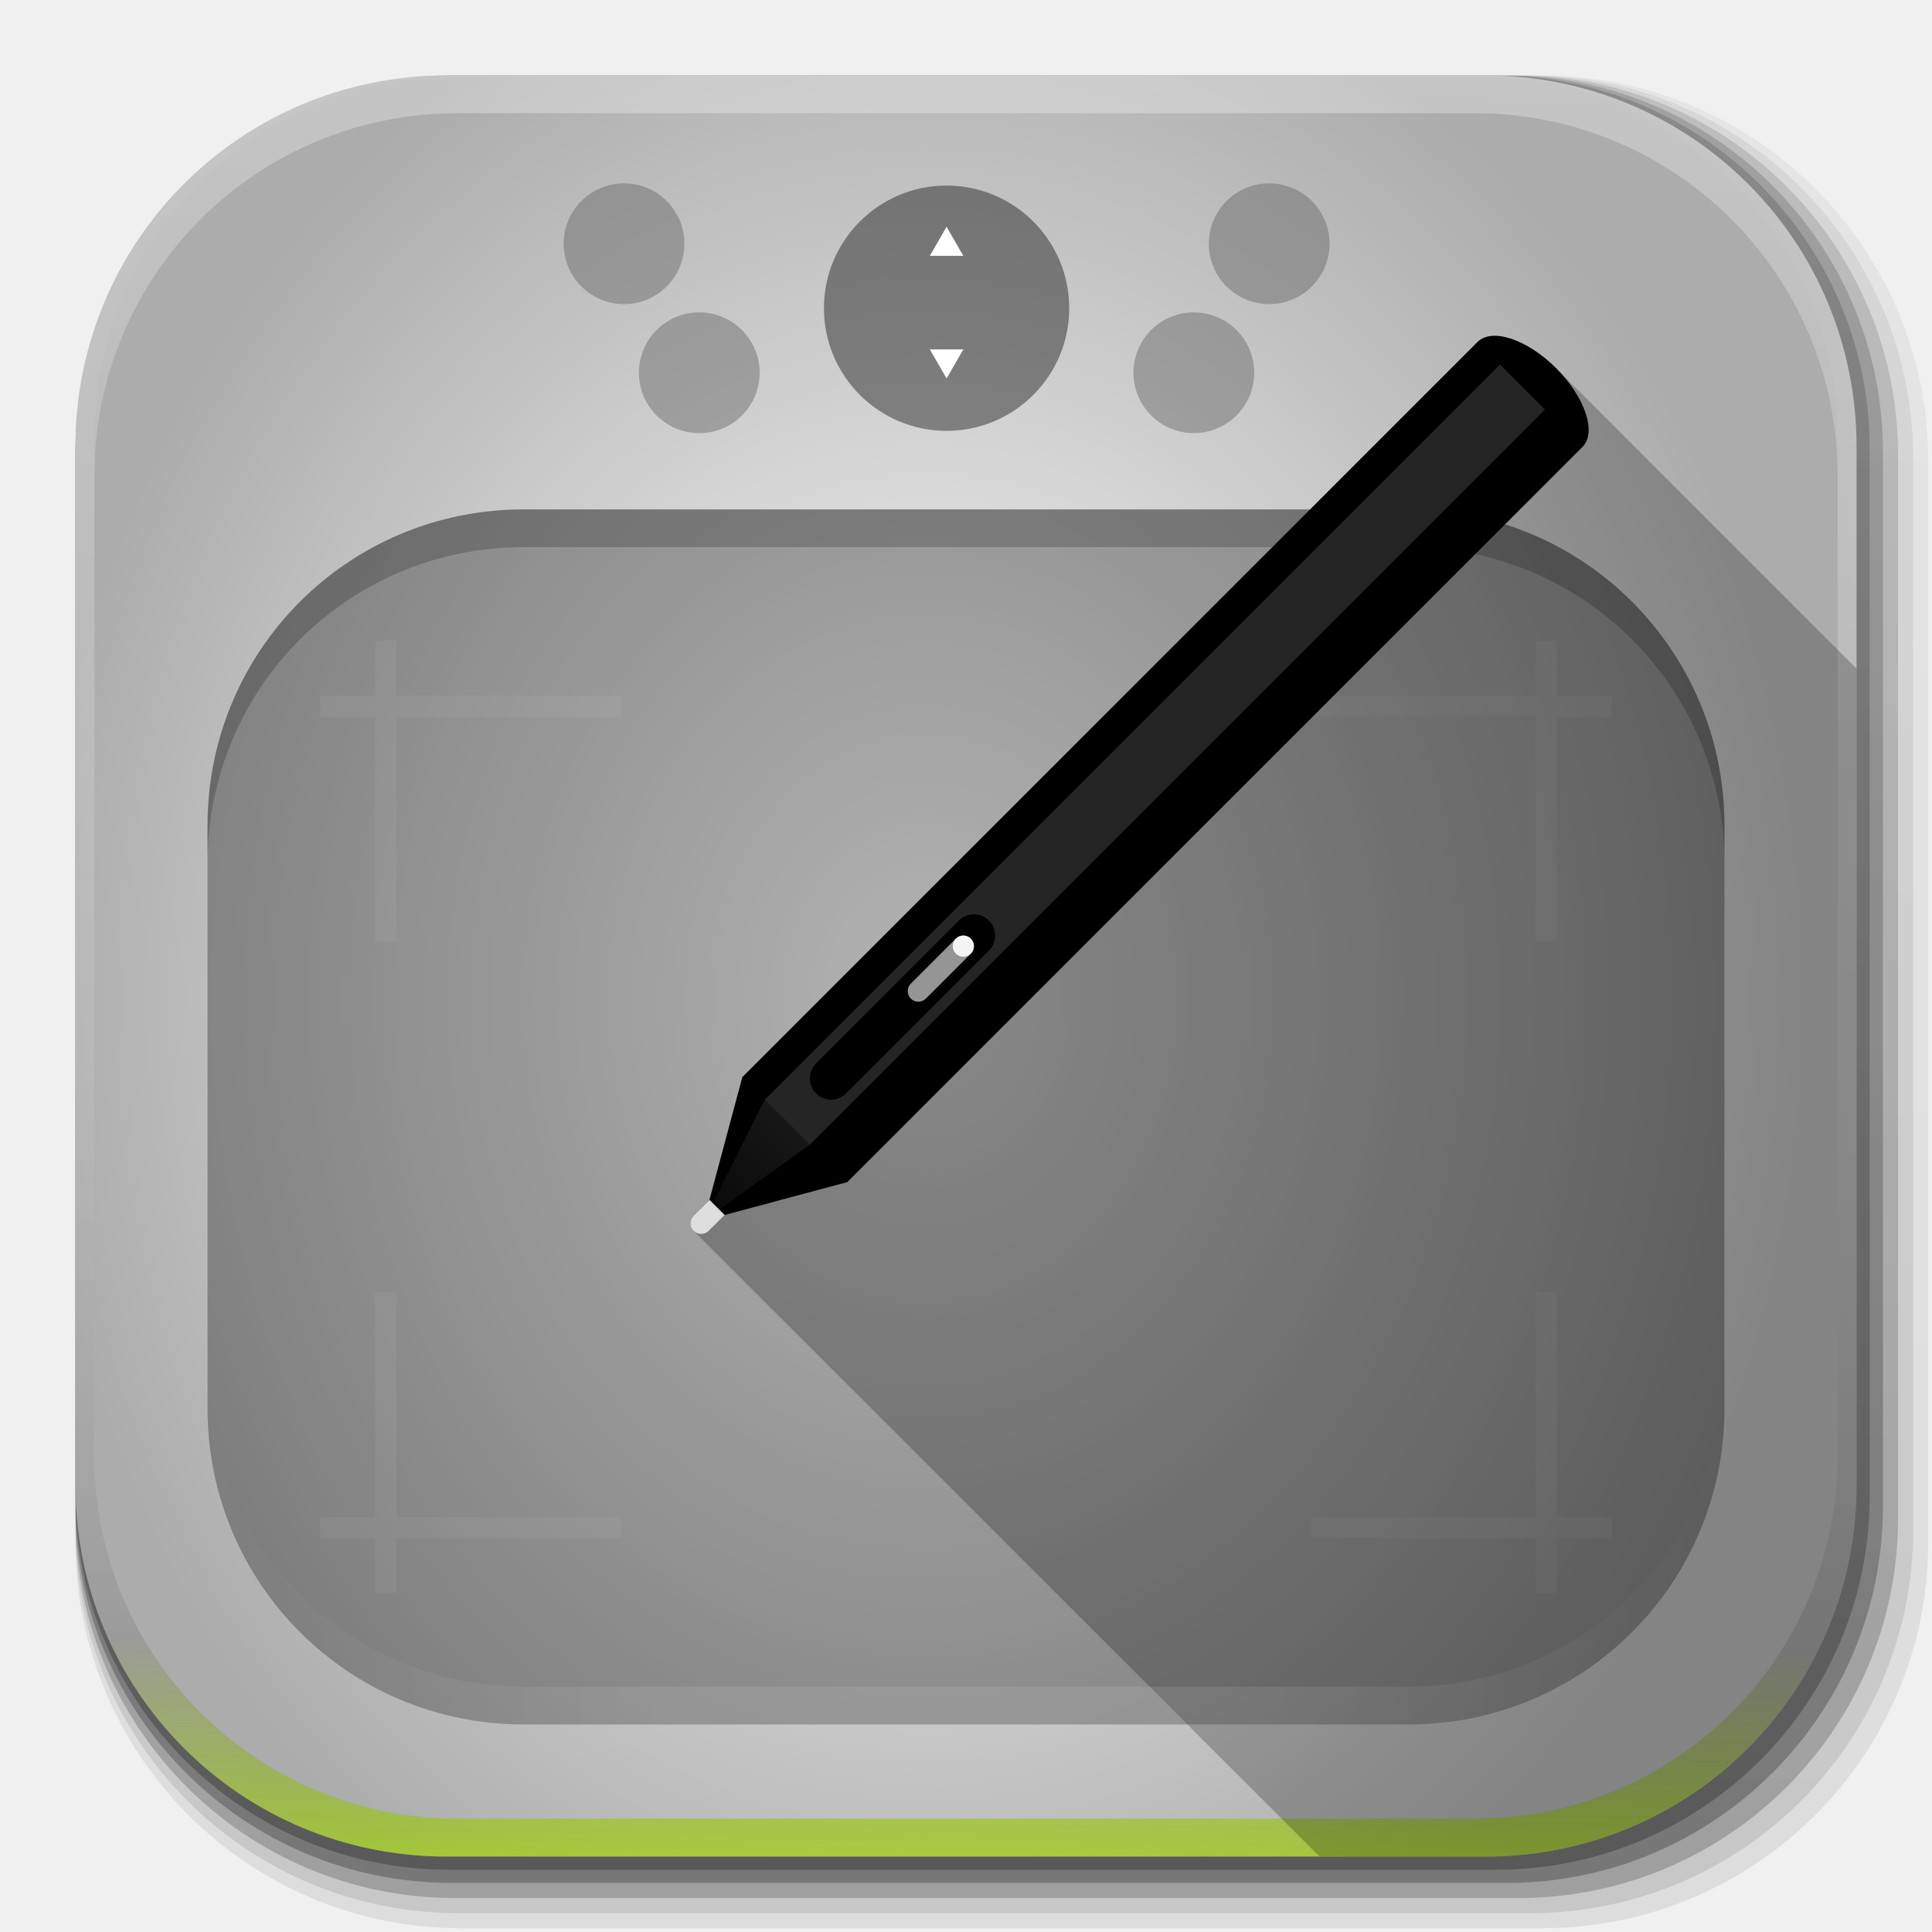
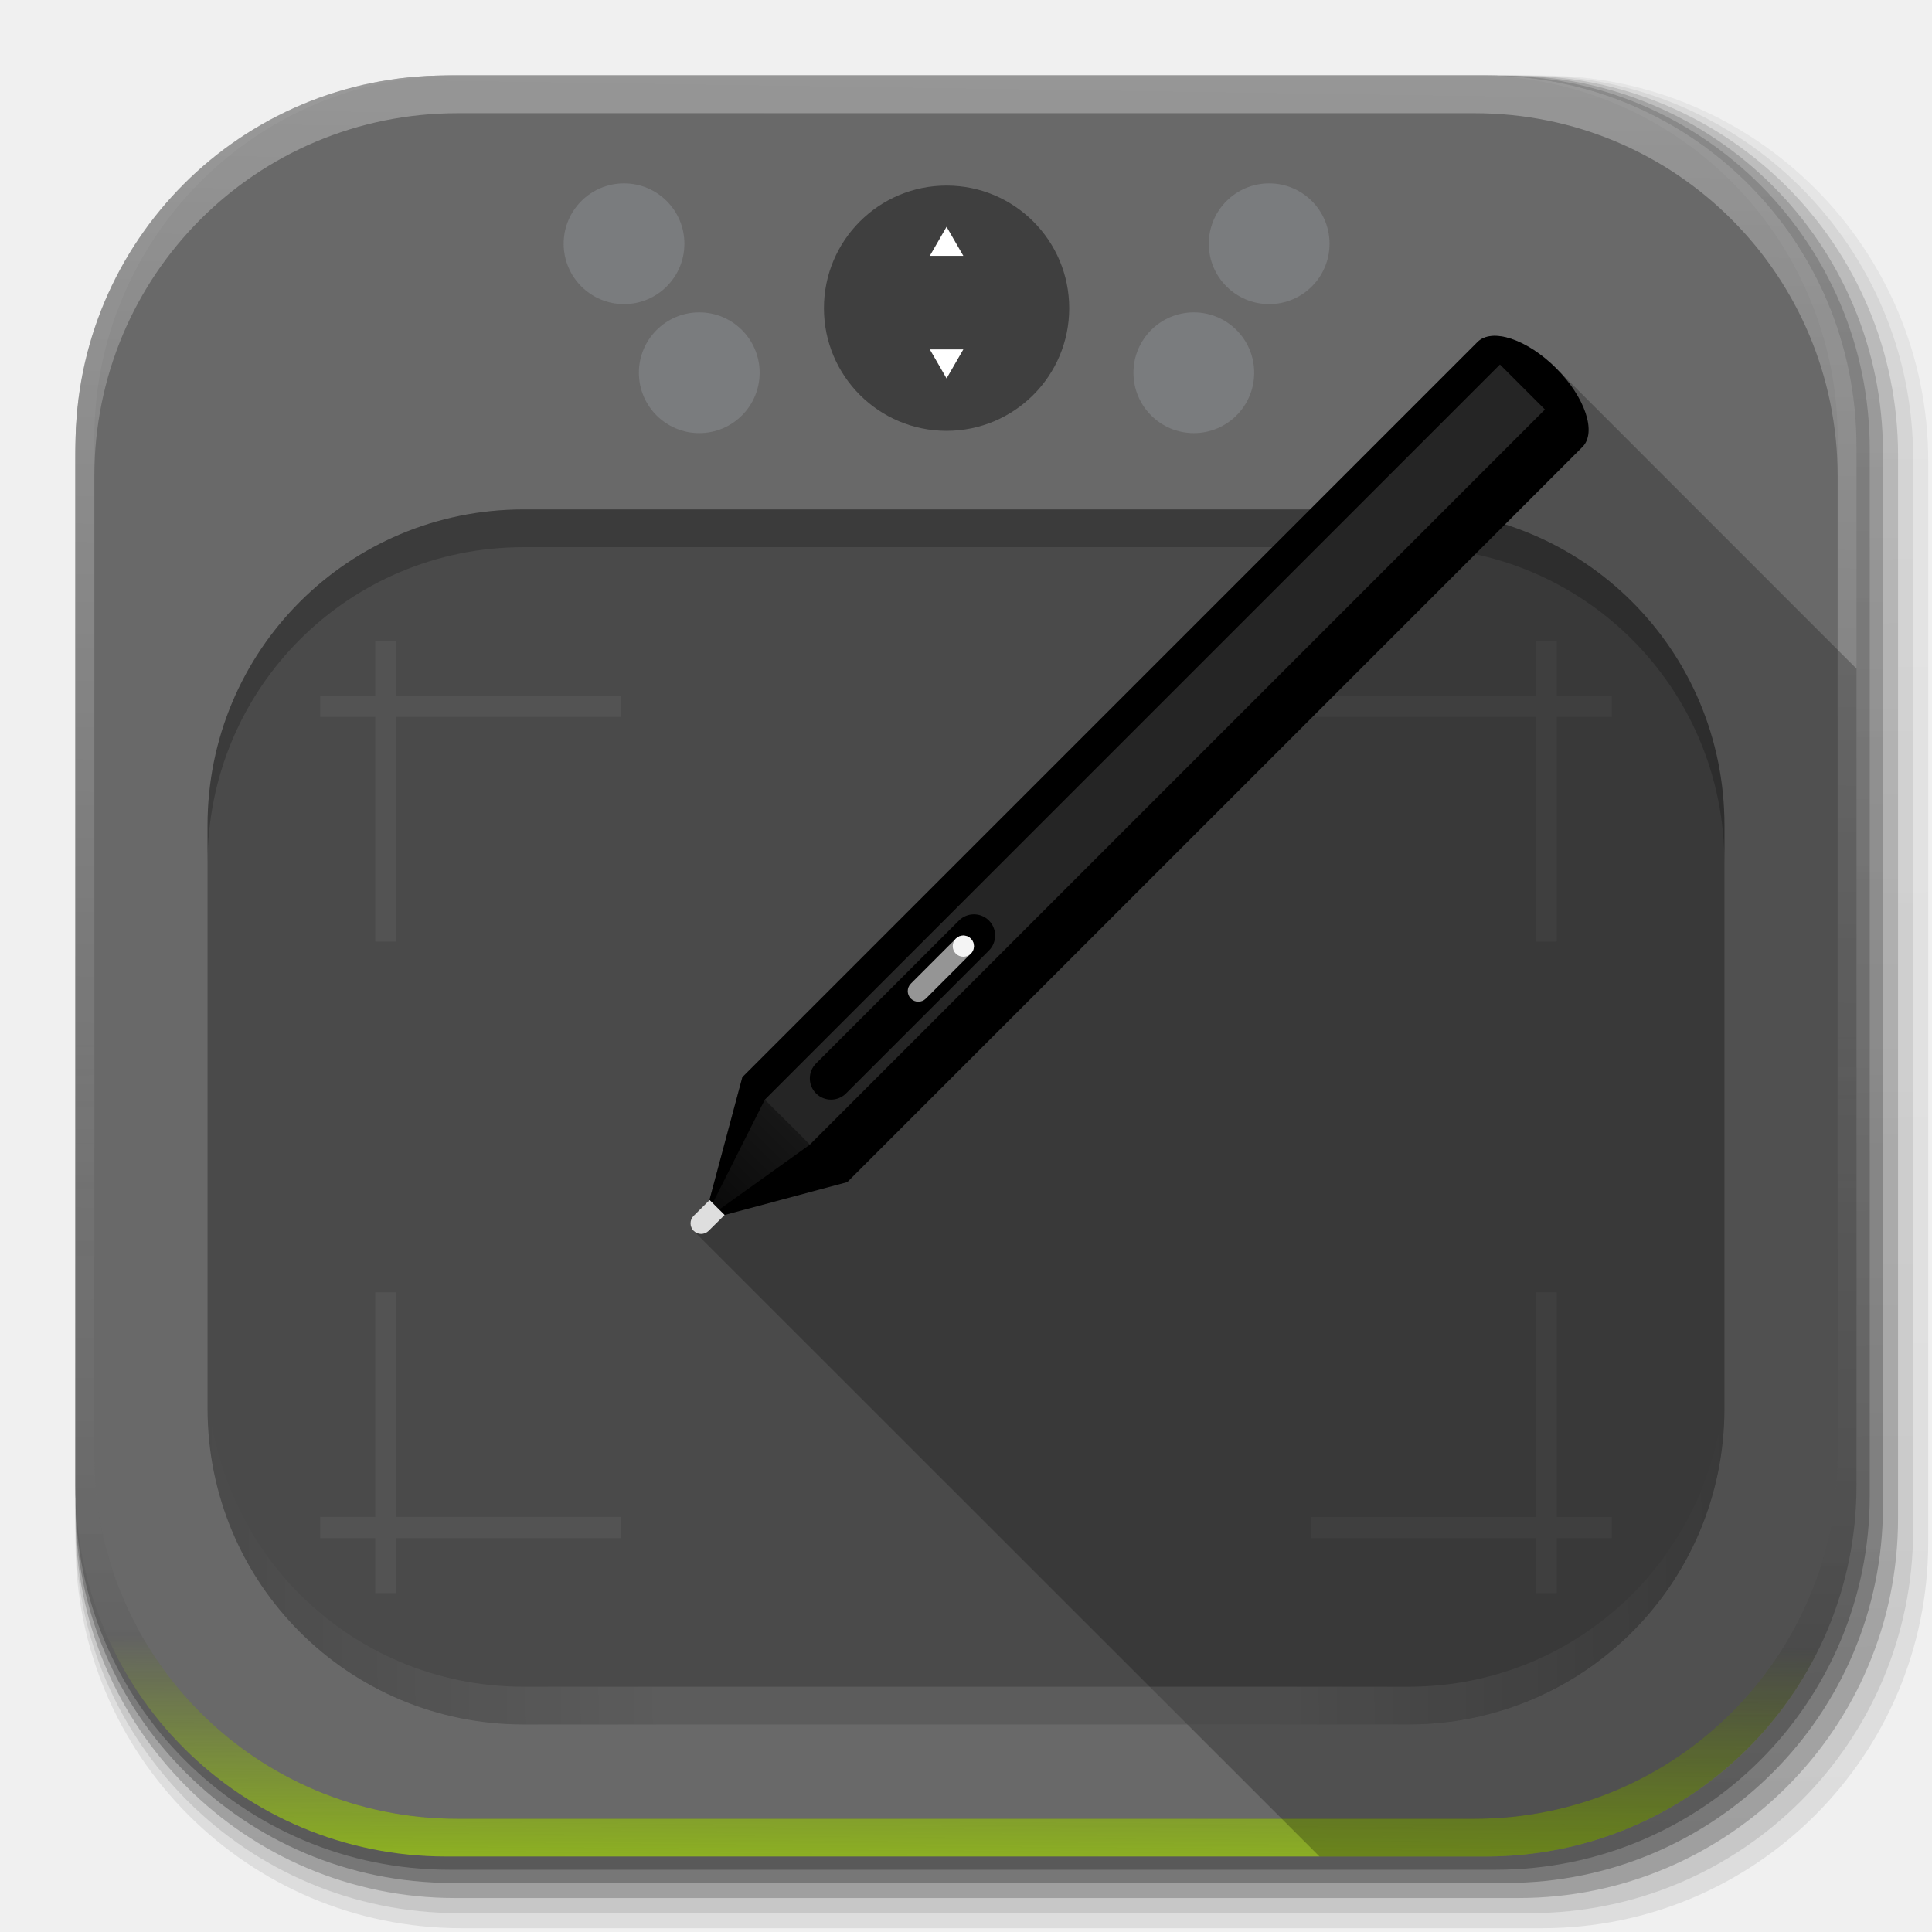
<svg xmlns="http://www.w3.org/2000/svg" xmlns:xlink="http://www.w3.org/1999/xlink" version="1.1" id="svg2" height="512" width="512">
  <defs id="defs4">
    <linearGradient id="linearGradient5905">
      <stop id="stop5907" offset="0" style="stop-color:#b4f000;stop-opacity:1;" />
      <stop id="stop5909" offset="1" style="stop-color:#b4f000;stop-opacity:0;" />
    </linearGradient>
    <linearGradient x1="19.245" y1="21.031" x2="19.36" gradientUnits="userSpaceOnUse" y2="44.984" id="linearGradient2460">
      <stop offset="0" style="stop-color:#fafafa;stop-opacity:1;" id="stop3602" />
      <stop offset="1" style="stop-color:#f0f0f0;stop-opacity:1;" id="stop3604" />
    </linearGradient>
    <linearGradient xlink:href="#ButtonShadow-0-1-1-5-9" id="linearGradient4114-2-6" gradientUnits="userSpaceOnUse" gradientTransform="matrix(1.03178,0,0,1.03178,-830.8641,592.6779)" x1="1012.513" y1="484.417" x2="1006.808" y2="20.626" />
    <linearGradient x1="45.448" y1="92.54" x2="45.448" y2="7.017" id="ButtonShadow-0-1-1-5-9" gradientUnits="userSpaceOnUse" gradientTransform="matrix(1.005865,0,0,0.994169,100,0)">
      <stop id="stop3750-8-9-3-6-4" style="stop-color:#000000;stop-opacity:1" offset="0" />
      <stop id="stop3752-5-6-4-2-9" style="stop-color:#000000;stop-opacity:0.588" offset="1" />
    </linearGradient>
    <linearGradient xlink:href="#ButtonShadow-0-1-1-5-9" id="linearGradient4112-2-6" gradientUnits="userSpaceOnUse" gradientTransform="matrix(1.040254,0,0,1.040254,-837.9512,592.5182)" x1="1012.513" y1="484.417" x2="1006.808" y2="20.626" />
    <linearGradient xlink:href="#ButtonShadow-0-1-1-5-9" id="linearGradient4110-6-7" gradientUnits="userSpaceOnUse" gradientTransform="matrix(1.023305,0,0,1.023305,-823.777,592.8376)" x1="1012.513" y1="484.417" x2="1006.808" y2="20.626" />
    <linearGradient xlink:href="#ButtonShadow-0-1-1-5-9" id="linearGradient4116-6-3" gradientUnits="userSpaceOnUse" gradientTransform="matrix(1.01483,0,0,1.01483,-816.69,592.9972)" x1="1012.513" y1="484.417" x2="1006.808" y2="20.626" />
    <linearGradient y2="20.626" x2="1006.808" y1="484.417" x1="1012.513" gradientTransform="matrix(1.007415,0,0,1.007415,-810.4888,593.1369)" gradientUnits="userSpaceOnUse" id="linearGradient5342-3" xlink:href="#ButtonShadow-0-1-1-5-9" />
    <linearGradient xlink:href="#linearGradient3737-9" id="linearGradient4084-8" gradientUnits="userSpaceOnUse" gradientTransform="translate(778.5998,-360.5596)" x1="993.439" y1="51.512" x2="988.786" y2="363.738" />
    <linearGradient id="linearGradient3737-9">
      <stop id="stop3739-7" style="stop-color:#ffffff;stop-opacity:1" offset="0" />
      <stop id="stop3741-4" style="stop-color:#ffffff;stop-opacity:0" offset="1" />
    </linearGradient>
    <linearGradient xlink:href="#linearGradient4046-3" id="linearGradient4086-12" gradientUnits="userSpaceOnUse" x1="1764.649" y1="155.597" x2="1763.69" y2="-55.941" />
    <linearGradient id="linearGradient4046-3">
      <stop id="stop4048-7" style="stop-color:#000000;stop-opacity:1;" offset="0" />
      <stop id="stop4050-73" style="stop-color:#ffffff;stop-opacity:0.2" offset="1" />
    </linearGradient>
    <linearGradient id="linearGradient4341-9-4-7-7">
      <stop id="stop4343-2-5-6-4" offset="0" style="stop-color:#ffffff;stop-opacity:0;" />
      <stop style="stop-color:#ffffff;stop-opacity:1;" offset="0.3" id="stop3954-5-2" />
      <stop id="stop3956-6-3" offset="0.7" style="stop-color:#ffffff;stop-opacity:1;" />
      <stop id="stop4347-6-0-9-8" offset="1" style="stop-color:#ffffff;stop-opacity:0;" />
    </linearGradient>
    <linearGradient id="linearGradient4395-0">
      <stop id="stop4397-2" offset="0" style="stop-color:#b3b3b3;stop-opacity:1;" />
      <stop style="stop-color:#efefef;stop-opacity:1;" offset="0.5" id="stop4403-3" />
      <stop id="stop4399-0" offset="1" style="stop-color:#898989;stop-opacity:1;" />
    </linearGradient>
    <linearGradient id="linearGradient4449-8">
      <stop id="stop4451-3" offset="0" style="stop-color:#ffffff;stop-opacity:1;" />
      <stop id="stop4453-5" offset="1" style="stop-color:#000000;stop-opacity:1;" />
    </linearGradient>
    <linearGradient id="linearGradient3371">
      <stop id="stop3373" offset="0" style="stop-color:#ffffff;stop-opacity:1;" />
      <stop id="stop3375" offset="1" style="stop-color:#000000;stop-opacity:1;" />
    </linearGradient>
    <linearGradient id="linearGradient3378">
      <stop id="stop3380" offset="0" style="stop-color:#ffffff;stop-opacity:1;" />
      <stop id="stop3382" offset="1" style="stop-color:#000000;stop-opacity:1;" />
    </linearGradient>
    <linearGradient id="linearGradient3385">
      <stop id="stop3387" offset="0" style="stop-color:#ffffff;stop-opacity:1;" />
-       <stop id="stop3389" offset="1" style="stop-color:#acacac;stop-opacity:1;" />
+       <stop id="stop3389" offset="1" style="stop-color:#000000;stop-opacity:1;" />
    </linearGradient>
    <linearGradient id="linearGradient4929-5">
      <stop id="stop4931-0" offset="0" style="stop-color:#ffffff;stop-opacity:1;" />
      <stop id="stop4933-7" offset="1" style="stop-color:#ffffff;stop-opacity:0;" />
    </linearGradient>
    <linearGradient id="linearGradient3438">
      <stop id="stop3440" offset="0" style="stop-color:#ffffff;stop-opacity:0;" />
      <stop style="stop-color:#ffffff;stop-opacity:1;" offset="0.3" id="stop3442" />
      <stop id="stop3444" offset="0.7" style="stop-color:#ffffff;stop-opacity:1;" />
      <stop id="stop3446" offset="1" style="stop-color:#ffffff;stop-opacity:0;" />
    </linearGradient>
    <linearGradient id="linearGradient4091-0-3-3-6">
      <stop id="stop4093-3-6-7-2" offset="0" style="stop-color:#ffffff;stop-opacity:1;" />
      <stop style="stop-color:#ffffff;stop-opacity:1;" offset="0.8" id="stop4099-6-1-4-9" />
      <stop id="stop4095-1-0-5-4" offset="1" style="stop-color:#ffffff;stop-opacity:0;" />
    </linearGradient>
    <linearGradient id="linearGradient3832-0-6-2-6">
      <stop id="stop3834-6-3-5-6" offset="0" style="stop-color:#000000;stop-opacity:1;" />
      <stop style="stop-color:#000000;stop-opacity:0.588;" offset="0.1" id="stop3872-4-4" />
      <stop id="stop3844-6-2-7-1" offset="0.9" style="stop-color:#000000;stop-opacity:0.588;" />
      <stop id="stop3836-5-0-4-2" offset="1" style="stop-color:#000000;stop-opacity:1;" />
    </linearGradient>
    <linearGradient id="linearGradient3460">
      <stop id="stop3462" offset="0" style="stop-color:#ffffff;stop-opacity:0;" />
      <stop style="stop-color:#ffffff;stop-opacity:1;" offset="0.3" id="stop3464" />
      <stop id="stop3466" offset="0.7" style="stop-color:#ffffff;stop-opacity:1;" />
      <stop id="stop3468" offset="1" style="stop-color:#ffffff;stop-opacity:0;" />
    </linearGradient>
    <linearGradient y2="72" x2="84" y1="72" x1="12" gradientTransform="translate(672.1055,156.586)" gradientUnits="userSpaceOnUse" id="linearGradient4191" xlink:href="#linearGradient4341-9-4-7-7" />
    <linearGradient y2="16.646" x2="52.529" y1="8.931" x1="44.586" gradientUnits="userSpaceOnUse" id="linearGradient4193" xlink:href="#linearGradient4395-0" />
    <radialGradient r="3.062" fy="18.033" fx="60.072" cy="18.033" cx="60.072" gradientTransform="matrix(1.934315,-2.3062291e-7,1.5595674e-7,1.308064,-53.12672,-9.017274)" gradientUnits="userSpaceOnUse" id="radialGradient4195" xlink:href="#linearGradient4449-8" />
    <radialGradient r="3.062" fy="18.033" fx="60.072" cy="18.033" cx="60.072" gradientTransform="matrix(1.934315,-2.3062291e-7,1.5595674e-7,1.308064,-83.12672,-9.017274)" gradientUnits="userSpaceOnUse" id="radialGradient4197" xlink:href="#linearGradient4449-8" />
    <radialGradient r="3.062" fy="18.033" fx="60.072" cy="18.033" cx="60.072" gradientTransform="matrix(1.934315,-2.3062291e-7,1.5595674e-7,1.308064,-56.62672,-3.017274)" gradientUnits="userSpaceOnUse" id="radialGradient4199" xlink:href="#linearGradient4449-8" />
    <radialGradient r="3.062" fy="18.033" fx="60.072" cy="18.033" cx="60.072" gradientTransform="matrix(1.934315,-2.3062291e-7,1.5595674e-7,1.308064,-79.62672,-3.017274)" gradientUnits="userSpaceOnUse" id="radialGradient4201" xlink:href="#linearGradient4449-8" />
    <linearGradient y2="48" x2="78.995" y1="48" x1="66.602" gradientTransform="matrix(1,0,0,0.3333333,0.2867513,30.30822)" gradientUnits="userSpaceOnUse" id="linearGradient4203" xlink:href="#linearGradient4929-5" />
    <linearGradient y2="48" x2="78.995" y1="48" x1="66.602" gradientTransform="matrix(1,0,0,0.3333333,0.2867513,30.30822)" gradientUnits="userSpaceOnUse" id="linearGradient4205" xlink:href="#linearGradient4929-5" />
    <linearGradient y2="48" x2="78.995" y1="48" x1="66.602" gradientTransform="matrix(1,0,0,0.3333333,0.2867513,30.30822)" gradientUnits="userSpaceOnUse" id="linearGradient4207" xlink:href="#linearGradient4929-5" />
    <linearGradient y2="48" x2="78.995" y1="48" x1="66.602" gradientTransform="matrix(1,0,0,0.3333333,0.2867513,30.30822)" gradientUnits="userSpaceOnUse" id="linearGradient4209" xlink:href="#linearGradient4929-5" />
    <linearGradient y2="48" x2="78.995" y1="48" x1="66.602" gradientTransform="matrix(1,0,0,0.3333333,0.2867513,30.30822)" gradientUnits="userSpaceOnUse" id="linearGradient4211" xlink:href="#linearGradient4929-5" />
    <linearGradient y2="48" x2="78.995" y1="48" x1="66.602" gradientTransform="matrix(1,0,0,0.3333333,0.2867513,30.30822)" gradientUnits="userSpaceOnUse" id="linearGradient4213" xlink:href="#linearGradient4929-5" />
    <linearGradient y2="48" x2="78.995" y1="48" x1="66.602" gradientTransform="matrix(1,0,0,0.3333333,0.2867513,30.30822)" gradientUnits="userSpaceOnUse" id="linearGradient4215" xlink:href="#linearGradient4929-5" />
    <linearGradient y2="53.516" x2="190" y1="53.516" x1="106" gradientUnits="userSpaceOnUse" id="linearGradient4217" xlink:href="#linearGradient4341-9-4-7-7" />
    <radialGradient r="42" fy="-27" fx="48" cy="-27" cx="48" gradientTransform="matrix(-1.072173,0,0,-0.8750202,199.4643,-19.12555)" gradientUnits="userSpaceOnUse" id="radialGradient4219" xlink:href="#linearGradient4091-0-3-3-6" />
    <linearGradient y2="82.984" x2="-10.188" y1="82.984" x1="-94" gradientTransform="translate(200,-0.9843498)" gradientUnits="userSpaceOnUse" id="linearGradient4221" xlink:href="#linearGradient3832-0-6-2-6" />
    <linearGradient y2="82.5" x2="90" y1="82.5" x1="6" gradientTransform="translate(100,0)" gradientUnits="userSpaceOnUse" id="linearGradient4223" xlink:href="#linearGradient4341-9-4-7-7" />
    <linearGradient y2="72" x2="84" y1="72" x1="12" gradientTransform="translate(672.1055,156.586)" gradientUnits="userSpaceOnUse" id="linearGradient4318" xlink:href="#linearGradient4341-9-4-7-7" />
    <linearGradient y2="48" x2="78.995" y1="48" x1="66.602" gradientTransform="matrix(-3.973267,3.973267,1.324422,1.324422,417.2494,-46.31161)" gradientUnits="userSpaceOnUse" id="linearGradient4320" xlink:href="#linearGradient4929-5" />
    <linearGradient y2="48" x2="78.995" y1="48" x1="66.602" gradientTransform="matrix(1,0,0,0.3333333,0.2867513,30.30822)" gradientUnits="userSpaceOnUse" id="linearGradient4322" xlink:href="#linearGradient4929-5" />
    <linearGradient y2="48" x2="78.995" y1="48" x1="66.602" gradientTransform="matrix(1,0,0,0.3333333,0.2867513,30.30822)" gradientUnits="userSpaceOnUse" id="linearGradient4324" xlink:href="#linearGradient4929-5" />
    <linearGradient y2="48" x2="78.995" y1="48" x1="66.602" gradientTransform="matrix(1,0,0,0.3333333,0.2867513,30.30822)" gradientUnits="userSpaceOnUse" id="linearGradient4326" xlink:href="#linearGradient4929-5" />
    <linearGradient y2="48" x2="78.995" y1="48" x1="66.602" gradientTransform="matrix(1,0,0,0.3333333,0.2867513,30.30822)" gradientUnits="userSpaceOnUse" id="linearGradient4328" xlink:href="#linearGradient4929-5" />
    <linearGradient y2="48" x2="78.995" y1="48" x1="66.602" gradientTransform="matrix(1,0,0,0.3333333,0.2867513,30.30822)" gradientUnits="userSpaceOnUse" id="linearGradient4330" xlink:href="#linearGradient4929-5" />
    <linearGradient y2="48" x2="78.995" y1="48" x1="66.602" gradientTransform="matrix(1,0,0,0.3333333,0.2867513,30.30822)" gradientUnits="userSpaceOnUse" id="linearGradient4332" xlink:href="#linearGradient4929-5" />
    <linearGradient y2="53.516" x2="190" y1="53.516" x1="106" gradientUnits="userSpaceOnUse" id="linearGradient4334" xlink:href="#linearGradient4341-9-4-7-7" />
    <radialGradient r="42" fy="-27" fx="48" cy="-27" cx="48" gradientTransform="matrix(-1.072173,0,0,-0.8750202,199.4643,-19.12555)" gradientUnits="userSpaceOnUse" id="radialGradient4336" xlink:href="#linearGradient4091-0-3-3-6" />
    <linearGradient y2="82.984" x2="-10.188" y1="82.984" x1="-94" gradientTransform="translate(200,-0.9843498)" gradientUnits="userSpaceOnUse" id="linearGradient4338" xlink:href="#linearGradient3832-0-6-2-6" />
    <linearGradient y2="82.5" x2="90" y1="82.5" x1="6" gradientTransform="translate(100,0)" gradientUnits="userSpaceOnUse" id="linearGradient4340" xlink:href="#linearGradient4341-9-4-7-7" />
    <linearGradient y2="72" x2="84" y1="72" x1="12" gradientTransform="matrix(5.619048,0,0,5.619048,-563.5276,14.34643)" gradientUnits="userSpaceOnUse" id="linearGradient4380" xlink:href="#linearGradient4341-9-4-7-7" />
    <linearGradient y2="72.944" x2="181.887" y1="73.574" x1="109.887" gradientTransform="matrix(5.619048,0,0,5.619048,-563.5276,14.34643)" gradientUnits="userSpaceOnUse" id="linearGradient4380-6" xlink:href="#linearGradient4341-9-4-7-7-1" />
    <linearGradient id="linearGradient4341-9-4-7-7-1">
      <stop id="stop4343-2-5-6-4-1" offset="0" style="stop-color:#ffffff;stop-opacity:0;" />
      <stop style="stop-color:#ffffff;stop-opacity:1;" offset="0.3" id="stop3954-5-2-2" />
      <stop id="stop3956-6-3-5" offset="0.7" style="stop-color:#ffffff;stop-opacity:1;" />
      <stop id="stop4347-6-0-9-8-7" offset="1" style="stop-color:#ffffff;stop-opacity:0;" />
    </linearGradient>
    <linearGradient xlink:href="#linearGradient4341-9-4-7-7-1" id="linearGradient4426" gradientUnits="userSpaceOnUse" gradientTransform="matrix(5.619048,0,0,5.619048,-67.42857,-384.9048)" x1="12" y1="72" x2="84" y2="72" />
    <linearGradient gradientUnits="userSpaceOnUse" y2="104.804" x2="1785.866" y1="163.287" x1="1785.391" id="linearGradient5911" xlink:href="#linearGradient5905" />
    <linearGradient y2="48" x2="78.995" y1="48" x1="66.602" gradientTransform="matrix(-3.973267,3.973267,1.324422,1.324422,417.2494,-46.31161)" gradientUnits="userSpaceOnUse" id="linearGradient6356" xlink:href="#linearGradient4929-5" />
    <linearGradient y2="48" x2="78.995" y1="48" x1="66.602" gradientTransform="matrix(-3.973267,3.973267,1.324422,1.324422,417.2494,-46.31161)" gradientUnits="userSpaceOnUse" id="linearGradient6366" xlink:href="#linearGradient4929-5" />
    <linearGradient y2="48" x2="78.995" y1="48" x1="66.602" gradientTransform="matrix(-3.973267,3.973267,1.324422,1.324422,417.2494,-46.3116)" gradientUnits="userSpaceOnUse" id="linearGradient6373" xlink:href="#linearGradient4929-5" />
-     <radialGradient xlink:href="#linearGradient3385" id="radialGradient3898" cx="248.165" cy="264.643" fx="248.165" fy="264.643" r="236" gradientUnits="userSpaceOnUse" gradientTransform="matrix(1.001674,0,0,1.213713,-3.22074,-56.55769)" />
  </defs>
  <g id="layer1" transform="translate(0,-540.3622)" />
  <g id="g2036" transform="matrix(1.1,0,0,0.44444,95.08106,256.3925)">
    <g id="g3712" style="opacity:0.4" transform="matrix(1.0526,0,0,1.2857,-1.2632,-13.429)" />
  </g>
  <g transform="translate(97.48106,231.2815)" id="g3541" />
  <g transform="translate(97.48106,231.2815)" id="g3536" />
  <g id="g4103" transform="translate(-11.98507,-592.1172)">
    <rect ry="101.458" y="612.117" x="31.985" height="487" width="487" id="rect6187" style="opacity:0.1;color:#000000;fill:url(#linearGradient4114-2-6);fill-opacity:1;fill-rule:nonzero;stroke:none;stroke-width:1.5;marker:none;visibility:visible;display:inline;overflow:visible;enable-background:accumulate" />
    <rect style="opacity:0.08;color:#000000;fill:url(#linearGradient4112-2-6);fill-opacity:1;fill-rule:nonzero;stroke:none;stroke-width:1.5;marker:none;visibility:visible;display:inline;overflow:visible;enable-background:accumulate" id="rect6191" width="491" height="491" x="31.985" y="612.117" ry="102.292" />
    <rect style="opacity:0.2;color:#000000;fill:url(#linearGradient4110-6-7);fill-opacity:1;fill-rule:nonzero;stroke:none;stroke-width:1.5;marker:none;visibility:visible;display:inline;overflow:visible;enable-background:accumulate" id="rect6183" width="483" height="483" x="31.985" y="612.117" ry="100.625" />
    <rect ry="99.792" y="612.117" x="31.985" height="479" width="479" id="rect6179" style="opacity:0.25;color:#000000;fill:url(#linearGradient4116-6-3);fill-opacity:1;fill-rule:nonzero;stroke:none;stroke-width:1.5;marker:none;visibility:visible;display:inline;overflow:visible;enable-background:accumulate" />
    <rect style="opacity:0.25;color:#000000;fill:url(#linearGradient5342-3);fill-opacity:1;fill-rule:nonzero;stroke:none;stroke-width:1.5;marker:none;visibility:visible;display:inline;overflow:visible;enable-background:accumulate" id="rect5574" width="475.5" height="475.5" x="31.985" y="612.117" ry="99.062" />
  </g>
-   <path style="fill:url(#radialGradient3898);stroke:none;color:#000000;fill-opacity:1;fill-rule:nonzero;marker:none;visibility:visible;display:inline;overflow:visible;enable-background:accumulate" d="M 118.344,20 C 63.867,20 20,63.867 20,118.344 l 0,23.062 0,252.25 C 20,448.133 63.867,492 118.344,492 l 275.312,0 C 448.133,492 492,448.133 492,393.656 l 0,-252.25 0,-23.062 C 492,63.867 448.133,20 393.656,20 l -275.312,0 z" id="rect5505" />
+   <path style="fill:#696969;stroke:none;color:#000000;fill-opacity:1;fill-rule:nonzero;marker:none;visibility:visible;display:inline;overflow:visible;enable-background:accumulate" d="M 118.344,20 C 63.867,20 20,63.867 20,118.344 l 0,23.062 0,252.25 C 20,448.133 63.867,492 118.344,492 l 275.312,0 C 448.133,492 492,448.133 492,393.656 l 0,-252.25 0,-23.062 C 492,63.867 448.133,20 393.656,20 l -275.312,0 z" id="rect5505" />
  <path id="path4385" d="M 138.75 135 C 92.353 135 55 172.352 55 218.75 L 55 228.75 C 55 182.352 92.353 145 138.75 145 L 373.25 145 C 419.647 145 457 182.352 457 228.75 L 457 218.75 C 457 172.352 419.647 135 373.25 135 L 138.75 135 z " style="opacity:0.2;color:#000000;fill:#000000;fill-opacity:1;fill-rule:nonzero;stroke:none;stroke-width:12;marker:none;visibility:visible;display:inline;overflow:visible;enable-background:accumulate" />
  <g id="g4076" transform="translate(-605.5193,-353.9683)">
    <g transform="translate(-926.6676,684.3845)" id="g4038" />
  </g>
  <g id="g4076-9" transform="translate(-605.5194,-353.9683)">
    <g transform="translate(-926.6676,684.3845)" id="g4038-9">
      <path style="opacity:0.3;color:#000000;fill:url(#linearGradient4084-8);fill-opacity:1;fill-rule:nonzero;stroke:none;stroke-width:1.5;marker:none;visibility:visible;display:inline;overflow:visible;enable-background:accumulate" d="m 1650.499,-310.416 c -54.477,0 -98.312,43.836 -98.312,98.312 l 0,275.344 c 0,54.477 43.836,98.344 98.312,98.344 l 2.938,0 c -53.322,0 -96.25,-42.928 -96.25,-96.25 l 0,-269.5 c 0,-53.322 42.928,-96.25 96.25,-96.25 l 269.5,0 c 53.322,0 96.25,42.928 96.25,96.25 l 0,269.5 c 0,53.323 -42.928,96.25 -96.25,96.25 l 2.906,0 c 54.477,0 98.344,-43.867 98.344,-98.344 l 0,-275.344 c 0,-54.477 -43.867,-98.312 -98.344,-98.312 l -275.344,0 z" id="rect6809-2-3" />
      <path id="path3981-7" d="m 1650.499,161.584 c -54.477,0 -98.312,-43.836 -98.312,-98.313 l 0,-275.344 c 0,-54.477 43.836,-98.344 98.312,-98.344 l 2.938,0 c -53.322,0 -96.25,42.928 -96.25,96.25 l 0,269.5 c 0,53.323 42.928,96.25 96.25,96.25 l 269.5,0 c 53.322,0 96.25,-42.928 96.25,-96.25 l 0,-269.5 c 0,-53.322 -42.928,-96.25 -96.25,-96.25 l 2.906,0 c 54.477,0 98.344,43.867 98.344,98.344 l 0,275.344 c 0,54.477 -43.867,98.313 -98.344,98.313 l -275.344,0 z" style="opacity:0.2;color:#000000;fill:url(#linearGradient4086-12);fill-opacity:1;fill-rule:nonzero;stroke:none;stroke-width:1.5;marker:none;visibility:visible;display:inline;overflow:visible;enable-background:accumulate" />
      <path style="opacity:0.6;color:#000000;fill:url(#linearGradient5911);fill-opacity:1;fill-rule:nonzero;stroke:none;stroke-width:1.5;marker:none;visibility:visible;display:inline;overflow:visible;enable-background:accumulate" d="m 1650.499,161.584 c -54.477,0 -98.312,-43.836 -98.312,-98.313 l 5,-7.938 c 0,53.323 42.928,96.25 96.25,96.25 l 269.5,0 c 53.322,0 96.25,-42.928 96.25,-96.25 l 5,7.938 c 0,54.477 -43.867,98.313 -98.344,98.313 z" id="path5897" />
    </g>
  </g>
  <path transform="matrix(0.8768431,0,0,1.137722,-97.1244,-48.79024)" d="m 433.918,114.675 a 37.065,28.566 0 1 1 -74.13,0 37.065,28.566 0 1 1 74.13,0 z" id="path5861" style="opacity:0.4;color:#000000;fill:#000000;fill-opacity:1;fill-rule:nonzero;stroke:none;stroke-width:12.014;marker:none;visibility:visible;display:inline;overflow:visible;enable-background:accumulate" />
  <path id="path4416" d="m 255.296,67.805 -4.443,0 -4.443,0 2.221,-3.848 2.221,-3.848 2.221,3.848 z" style="color:#000000;fill:#ffffff;fill-opacity:1;fill-rule:nonzero;stroke:none;stroke-width:4;marker:none;visibility:visible;display:inline;overflow:visible;enable-background:accumulate" />
  <path style="color:#000000;fill:#ffffff;fill-opacity:1;fill-rule:nonzero;stroke:none;stroke-width:4;marker:none;visibility:visible;display:inline;overflow:visible;enable-background:accumulate" d="m 255.296,92.592 -4.443,0 -4.443,0 2.221,3.848 2.221,3.848 2.221,-3.848 z" id="path4419" />
-   <path id="path5824" d="M 165.375 48.594 C 156.538 48.594 149.375 55.757 149.375 64.594 C 149.375 73.43 156.538 80.594 165.375 80.594 C 174.212 80.594 181.375 73.43 181.375 64.594 C 181.375 55.757 174.212 48.594 165.375 48.594 z M 336.344 48.594 C 327.507 48.594 320.344 55.757 320.344 64.594 C 320.344 73.43 327.507 80.594 336.344 80.594 C 345.18 80.594 352.344 73.43 352.344 64.594 C 352.344 55.757 345.18 48.594 336.344 48.594 z M 185.312 82.781 C 176.476 82.781 169.312 89.945 169.312 98.781 C 169.312 107.618 176.476 114.781 185.312 114.781 C 194.149 114.781 201.312 107.618 201.312 98.781 C 201.312 89.945 194.149 82.781 185.312 82.781 z M 316.375 82.781 C 307.538 82.781 300.375 89.945 300.375 98.781 C 300.375 107.618 307.538 114.781 316.375 114.781 C 325.212 114.781 332.375 107.618 332.375 98.781 C 332.375 89.945 325.212 82.781 316.375 82.781 z " style="opacity:0.45;color:#000000;fill:#646464;fill-opacity:1;fill-rule:nonzero;stroke:none;stroke-width:12;marker:none;visibility:visible;display:inline;overflow:visible;enable-background:accumulate" />
+   <path id="path5824" d="M 165.375 48.594 C 156.538 48.594 149.375 55.757 149.375 64.594 C 149.375 73.43 156.538 80.594 165.375 80.594 C 174.212 80.594 181.375 73.43 181.375 64.594 C 181.375 55.757 174.212 48.594 165.375 48.594 z M 336.344 48.594 C 327.507 48.594 320.344 55.757 320.344 64.594 C 320.344 73.43 327.507 80.594 336.344 80.594 C 345.18 80.594 352.344 73.43 352.344 64.594 C 352.344 55.757 345.18 48.594 336.344 48.594 z M 185.312 82.781 C 176.476 82.781 169.312 89.945 169.312 98.781 C 169.312 107.618 176.476 114.781 185.312 114.781 C 194.149 114.781 201.312 107.618 201.312 98.781 C 201.312 89.945 194.149 82.781 185.312 82.781 z M 316.375 82.781 C 307.538 82.781 300.375 89.945 300.375 98.781 C 300.375 107.618 307.538 114.781 316.375 114.781 C 325.212 114.781 332.375 107.618 332.375 98.781 C 332.375 89.945 325.212 82.781 316.375 82.781 z " style="opacity:0.45;color:#000000;fill:#8f9297;fill-opacity:1;fill-rule:nonzero;stroke:none;stroke-width:12;marker:none;visibility:visible;display:inline;overflow:visible;enable-background:accumulate" />
  <path id="path4250" d="M 138.759,135 C 92.361,135 55,172.361 55,218.759 55,270.253 55,321.747 55,373.241 55,419.639 92.361,457 138.759,457 l 234.482,0 C 419.639,457 457,419.639 457,373.241 457,321.747 457,270.253 457,218.759 457,172.361 419.639,135 373.241,135 z" style="opacity:0.3;color:#000000;fill:#000000;fill-opacity:1;fill-rule:nonzero;stroke:none;stroke-width:12;marker:none;visibility:visible;display:inline;overflow:visible;enable-background:accumulate" />
  <path id="path5234" d="M 99.438 169.812 L 99.438 184.375 L 84.844 184.375 L 84.844 190 L 99.438 190 L 99.438 249.531 L 105.062 249.531 L 105.062 190 L 164.562 190 L 164.562 184.375 L 105.062 184.375 L 105.062 169.812 L 99.438 169.812 z M 406.938 169.812 L 406.938 184.375 L 347.438 184.375 L 347.438 190 L 406.938 190 L 406.938 249.531 L 412.562 249.531 L 412.562 190 L 427.156 190 L 427.156 184.375 L 412.562 184.375 L 412.562 169.812 L 406.938 169.812 z M 99.438 342.469 L 99.438 402 L 84.844 402 L 84.844 407.625 L 99.438 407.625 L 99.438 422.188 L 105.062 422.188 L 105.062 407.625 L 164.562 407.625 L 164.562 402 L 105.062 402 L 105.062 342.469 L 99.438 342.469 z M 406.938 342.469 L 406.938 402 L 347.438 402 L 347.438 407.625 L 406.938 407.625 L 406.938 422.188 L 412.562 422.188 L 412.562 407.625 L 427.156 407.625 L 427.156 402 L 412.562 402 L 412.562 342.469 L 406.938 342.469 z " style="opacity:0.05;color:#000000;fill:#ffffff;fill-opacity:1;fill-rule:nonzero;stroke:none;stroke-width:0.804;marker:none;visibility:visible;display:inline;overflow:visible;enable-background:accumulate" />
  <path style="color:#000000;fill:#000000;fill-opacity:0.235;fill-rule:nonzero;stroke:none;stroke-width:2;marker:none;visibility:visible;display:inline;overflow:visible;enable-background:accumulate" d="m 395.781,89 c -1.721,0.063 -3.169,0.606 -4.219,1.656 -0.042,0.042 -0.085,0.081 -0.125,0.125 L 196.719,285.469 188,318.062 l -4.188,4.156 c -1.103,1.092 -1.097,2.872 0,3.969 L 349.687,492 393.656,492 C 448.133,492 492,448.133 492,393.656 l 0,-216.438 -79.594,-79.625 c -5.28,-5.28 -11.353,-8.406 -15.875,-8.594 -0.257,-0.011 -0.504,-0.009 -0.75,0 z" id="path6530" />
  <path style="opacity:0.1;color:#000000;fill:url(#linearGradient4380-6);fill-opacity:1;fill-rule:nonzero;stroke:none;stroke-width:12;marker:none;visibility:visible;display:inline;overflow:visible;enable-background:accumulate" d="M 138.75,457 C 92.353,457 55,419.647 55,373.25 l 0,-10 C 55,409.647 92.353,447 138.75,447 l 234.5,0 C 419.647,447 457,409.647 457,363.25 l 0,10 C 457,419.647 419.647,457 373.25,457 l -234.5,0 z" id="path4390" />
  <g transform="matrix(-5.619048,0,0,5.619048,566.5417,-56.74799)" id="g5166">
    <g id="g5137" transform="matrix(0.7071068,0.7071068,-0.7071068,0.7071068,47.79735,-19.77659)">
      <path id="rect4899" d="m 20.756,44.308 c -0.967,0 -1.75,1.567 -1.75,3.5 0,1.933 0.783,3.5 1.75,3.5 0.011,0 0.021,3.82e-4 0.031,0 l 49,-10e-7 6.062,-3.5 -6.062,-3.5 -49,0 c -0.011,-4.24e-4 -0.021,0 -0.031,0 z" style="color:#000000;fill:#000000;fill-opacity:1;fill-rule:nonzero;stroke:none;stroke-width:2;marker:none;visibility:visible;display:inline;overflow:visible;enable-background:accumulate" />
      <path id="rect4919" d="m 20.756,45.808 0,3 49.031,-10e-7 0,-3 -49.031,0 z" style="opacity:0.17;color:#000000;fill:#dedede;fill-opacity:1;fill-rule:nonzero;stroke:none;stroke-width:2;marker:none;visibility:visible;display:inline;overflow:visible;enable-background:accumulate" />
      <path id="path4925" transform="matrix(-0.125841,0.125841,0.125841,0.125841,58.62175,-16.37098)" d="M 202.688 291.406 L 186.562 323.438 L 214.625 303.344 L 210.625 299.375 L 206.656 295.375 L 202.688 291.406 z " style="opacity:0.12;color:#000000;fill:url(#linearGradient4320);fill-opacity:1;fill-rule:nonzero;stroke:none;stroke-width:2;marker:none;visibility:visible;display:inline;overflow:visible;enable-background:accumulate" />
      <path id="rect4910" d="m 74.974,47.313 c 0.005,0 0,1 0,1 l 1.062,-0.005 c 0.276,-0.001 0.5,-0.224 0.5,-0.5 0,-0.276 -0.224,-0.501 -0.5,-0.5 z" style="color:#000000;fill:#dedede;fill-opacity:1;fill-rule:nonzero;stroke:none;stroke-width:2;marker:none;visibility:visible;display:inline;overflow:visible;enable-background:accumulate" />
      <path id="rect5053" d="m 57.341,46.308 c -0.552,0 -1,0.448 -1,1 1e-6,0.552 0.448,1 1,1 l 9.531,0 c 0.552,0 1,-0.448 1,-1 -1e-6,-0.552 -0.448,-1 -1,-1 z" style="color:#000000;fill:#000000;fill-opacity:1;fill-rule:nonzero;stroke:none;stroke-width:2;marker:none;visibility:visible;display:inline;overflow:visible;enable-background:accumulate" />
      <path id="path5062" d="m 58.048,46.808 c -0.276,10e-7 -0.5,0.224 -0.5,0.5 0,0.276 0.224,0.5 0.5,0.5 0.011,0 0.02,7.22e-4 0.031,0 l 2.938,0 c 0.011,7.08e-4 0.02,0 0.031,0 0.276,0 0.5,-0.224 0.5,-0.5 -10e-7,-0.276 -0.224,-0.5 -0.5,-0.5 -0.011,0 -0.02,-7.21e-4 -0.031,0 l -2.938,10e-7 c -0.011,-7.07e-4 -0.02,0 -0.031,0 z" style="color:#000000;fill:#959595;fill-opacity:1;fill-rule:nonzero;stroke:none;stroke-width:2;marker:none;visibility:visible;display:inline;overflow:visible;enable-background:accumulate" />
      <path transform="matrix(0.2175713,-0.2175713,0.2175713,0.2175713,34.84985,53.15545)" d="m 68.375,39.875 c 0,0.897 -0.728,1.625 -1.625,1.625 -0.897,0 -1.625,-0.728 -1.625,-1.625 0,-0.897 0.728,-1.625 1.625,-1.625 0.897,0 1.625,0.728 1.625,1.625 z" id="path5060" style="color:#000000;fill:#f4f4f4;fill-opacity:1;fill-rule:nonzero;stroke:none;stroke-width:2;marker:none;visibility:visible;display:inline;overflow:visible;enable-background:accumulate" />
    </g>
  </g>
</svg>
